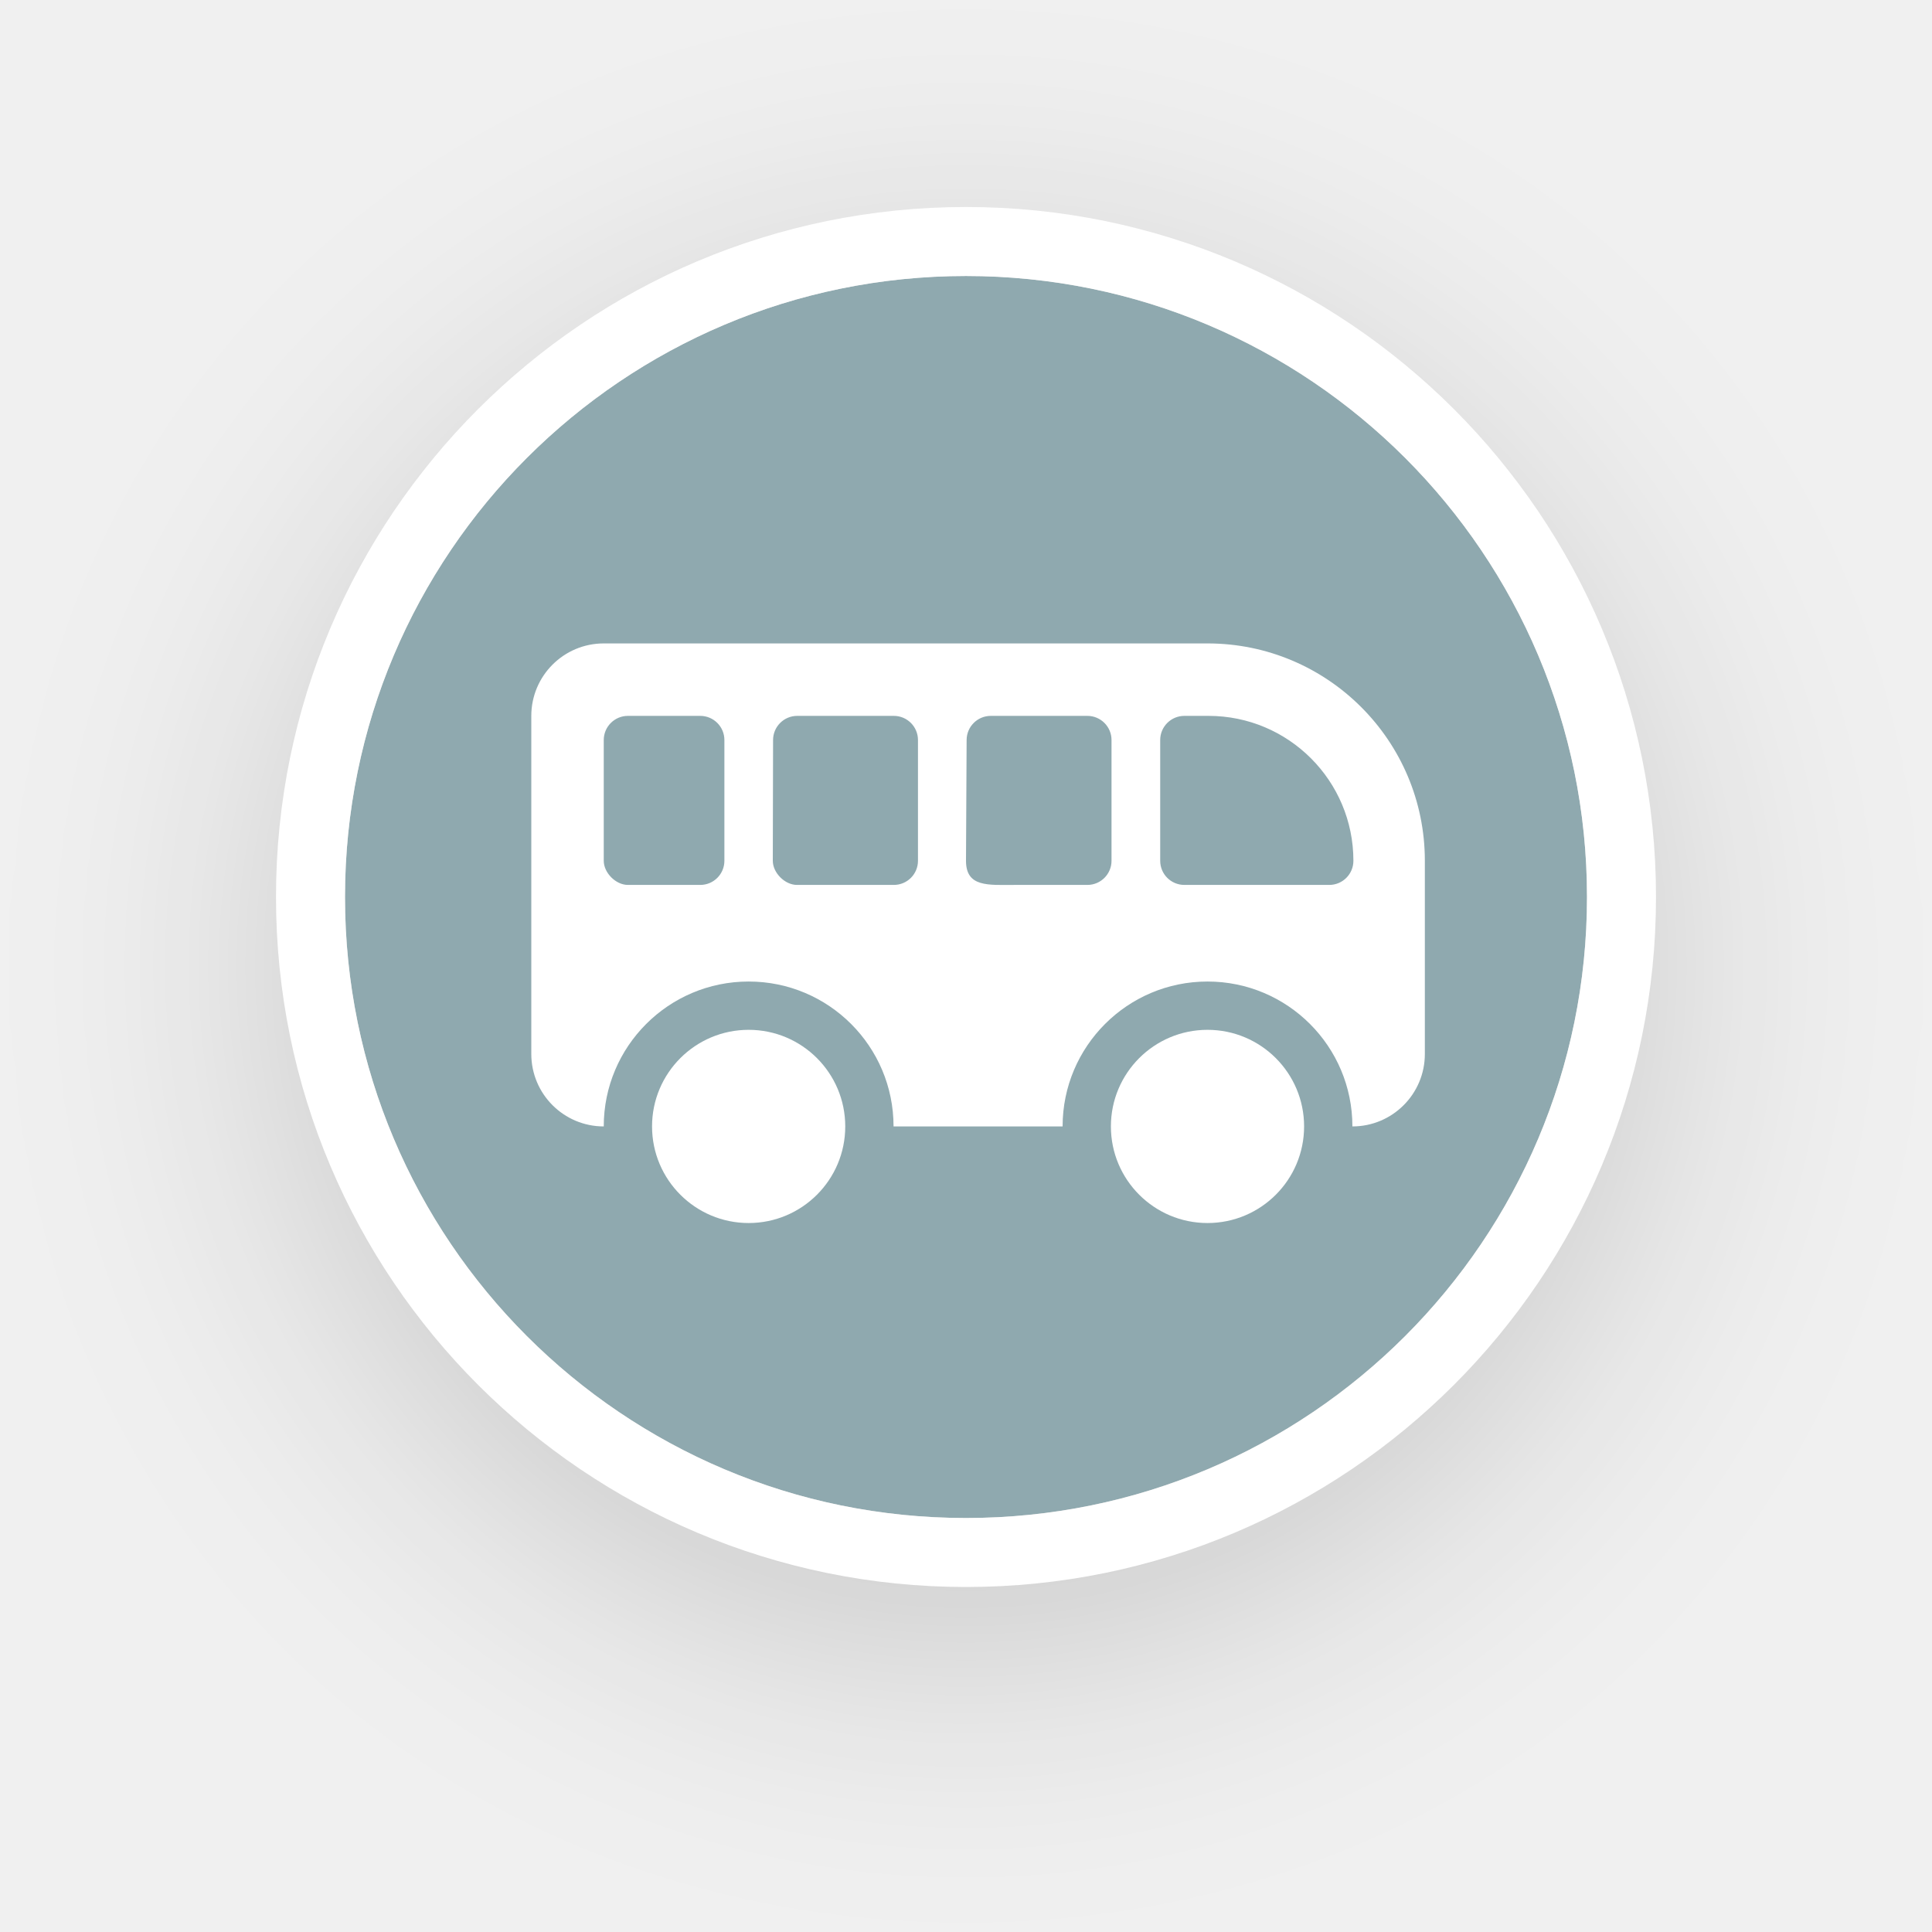
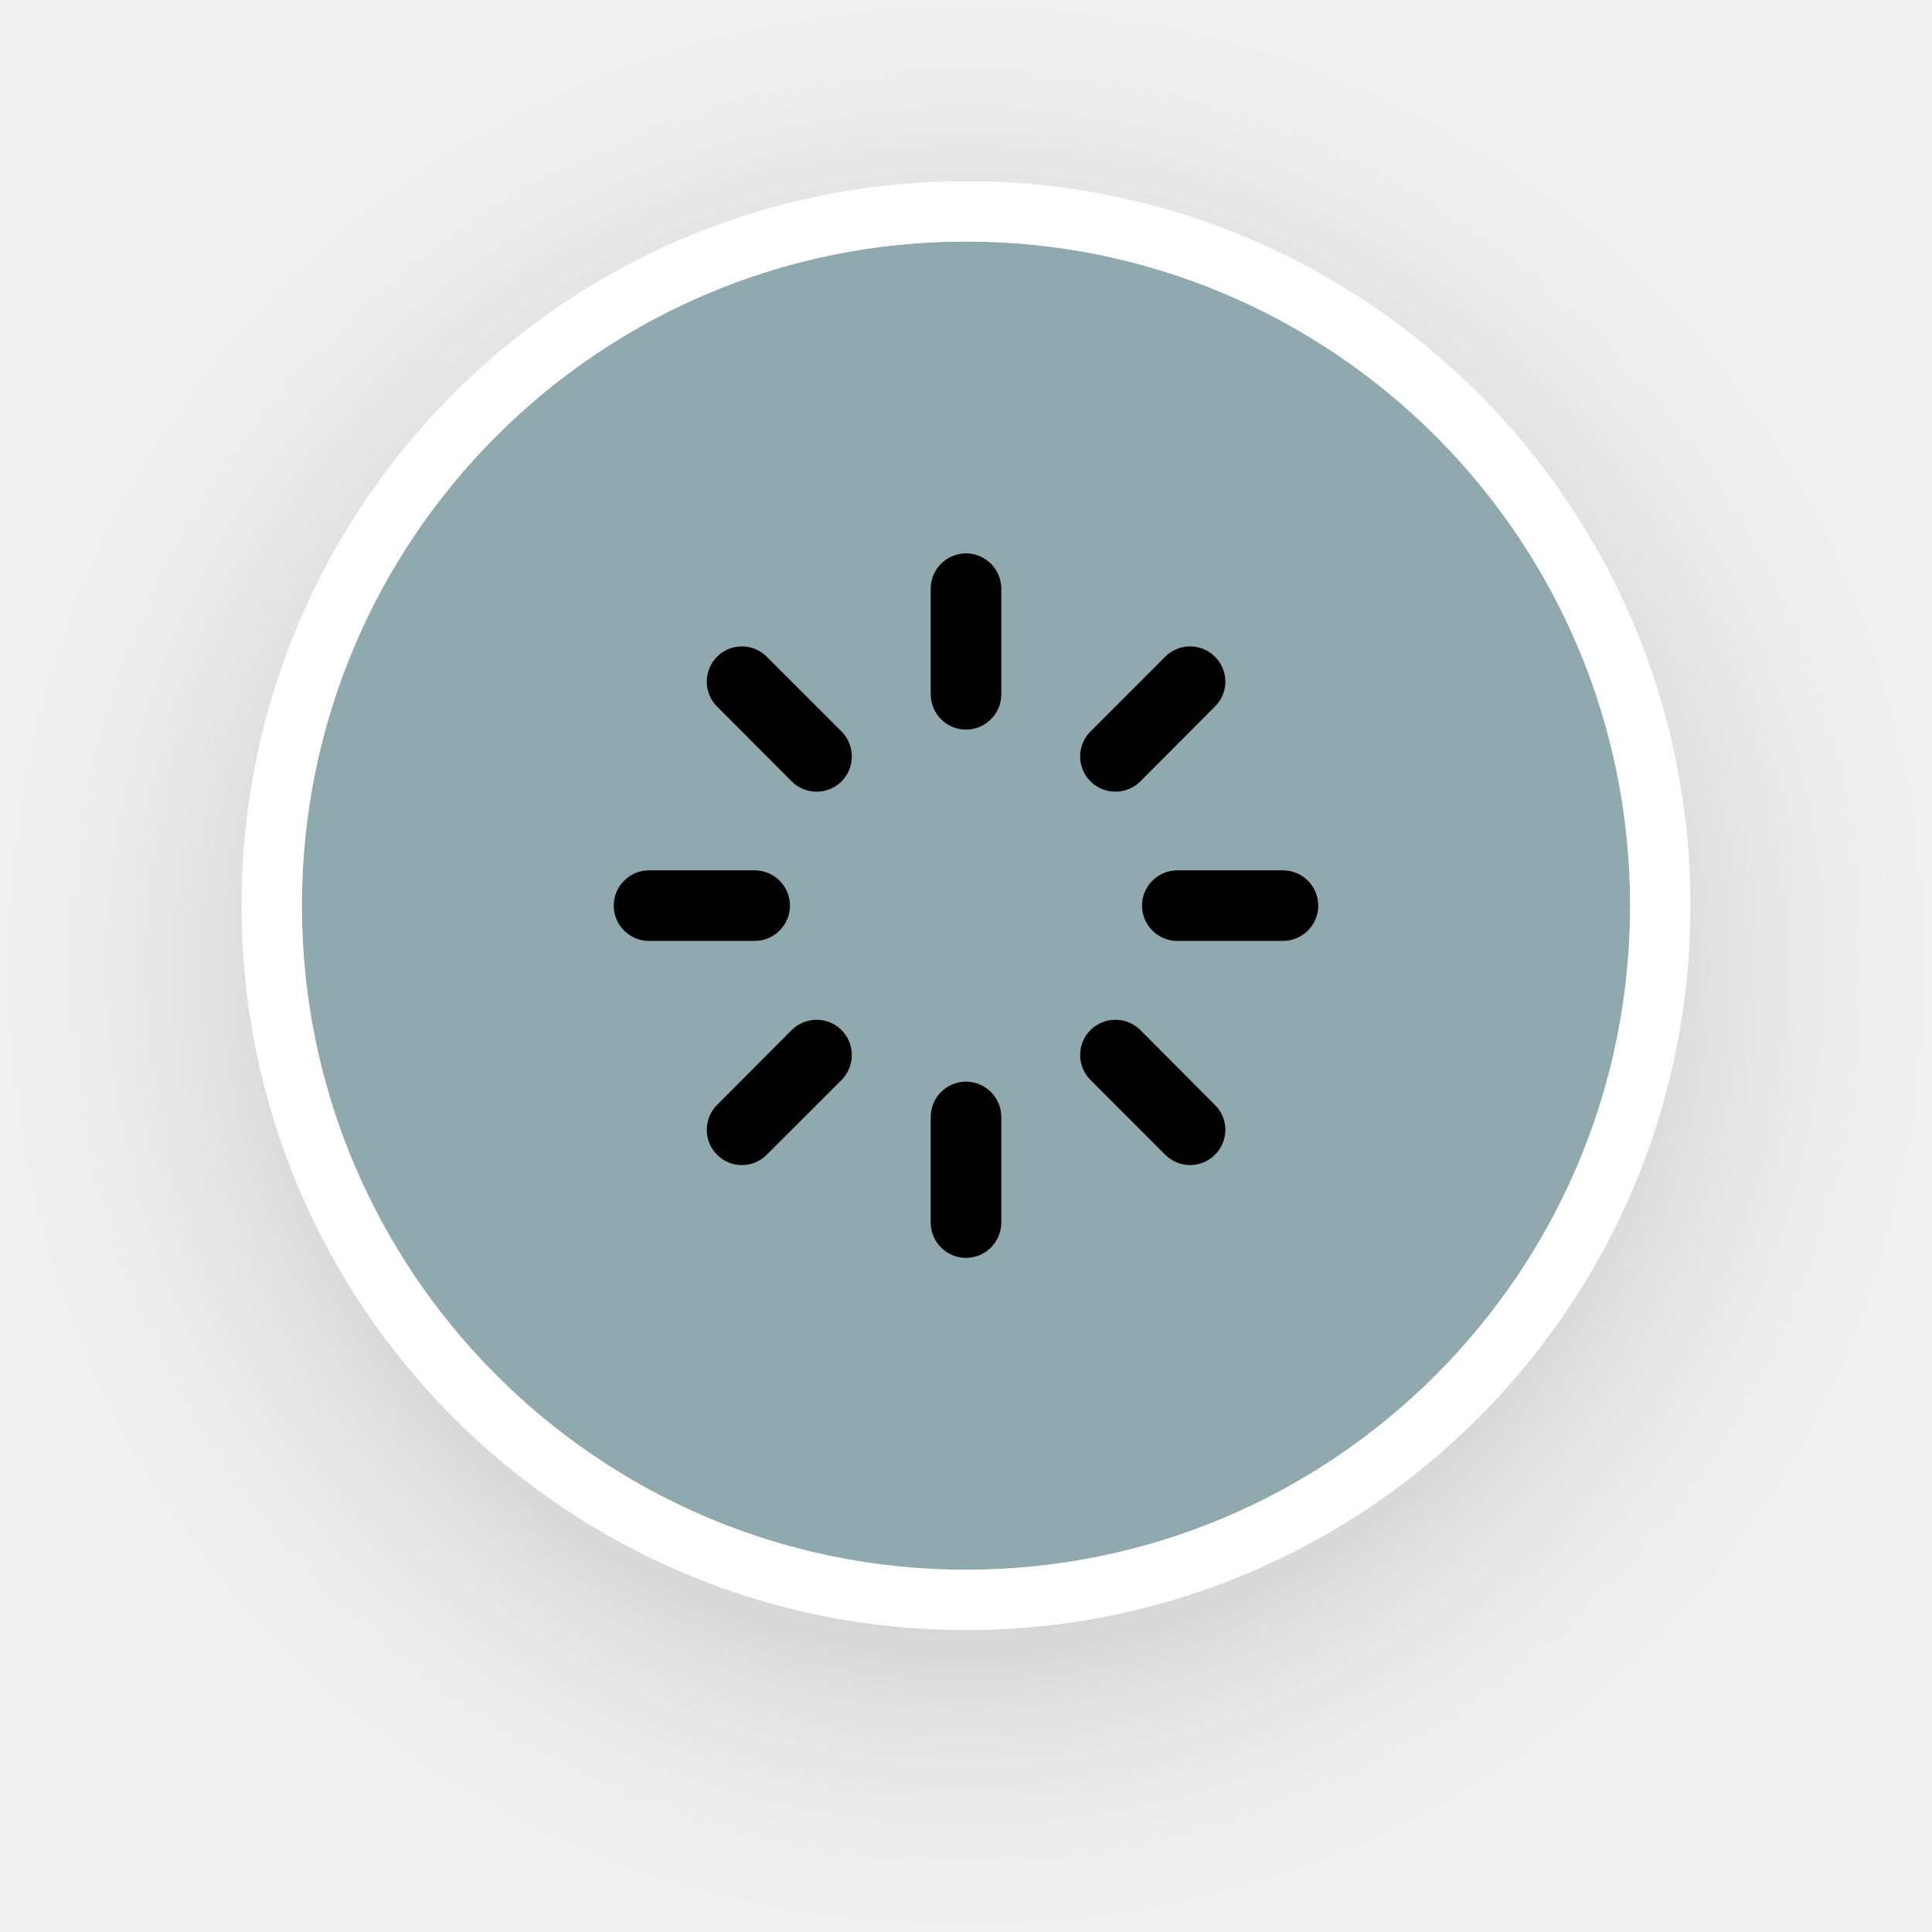
- <svg xmlns="http://www.w3.org/2000/svg" width="56" height="56" viewBox="0 0 56 56" fill="none">
-   <g filter="url(#filter0_d_8318_7540)">
-     <g clip-path="url(#clip0_8318_7540)">
-       <rect x="10" y="8" width="36" height="36" rx="18" fill="#8FA9AF" />
-       <path fill-rule="evenodd" clip-rule="evenodd" d="M15.4 20.75C15.4 19.59 16.341 18.65 17.5 18.65H35C38.48 18.65 41.3 21.471 41.3 24.95V30.55C41.3 31.71 40.36 32.65 39.2 32.65C39.2 30.33 37.32 28.45 35 28.45C32.681 28.45 30.8 30.33 30.8 32.65H25.9C25.9 30.33 24.02 28.45 21.7 28.45C19.381 28.45 17.5 30.33 17.5 32.65C16.341 32.65 15.4 31.71 15.4 30.55V20.75ZM17.5 21.45C17.5 21.064 17.814 20.75 18.2 20.75H20.297C20.684 20.75 20.997 21.064 20.997 21.45V24.95C20.997 25.337 20.684 25.65 20.297 25.65H18.2C17.85 25.65 17.5 25.3 17.5 24.95V21.45ZM23.108 20.75C22.721 20.75 22.408 21.064 22.408 21.45L22.4 24.95C22.4 25.3 22.75 25.65 23.1 25.65H25.908C26.295 25.65 26.608 25.337 26.608 24.95V21.45C26.608 21.064 26.295 20.75 25.908 20.75H23.108ZM28.018 21.45C28.018 21.064 28.332 20.75 28.718 20.75H31.518C31.905 20.75 32.218 21.064 32.218 21.45V24.95C32.218 25.337 31.905 25.65 31.518 25.65H29.419C28.645 25.65 28 25.723 28 24.95L28.018 21.45ZM34.329 20.75C33.942 20.75 33.629 21.064 33.629 21.45V24.95C33.629 25.337 33.942 25.65 34.329 25.65H38.529C38.916 25.65 39.229 25.337 39.229 24.95C39.229 22.63 37.349 20.75 35.029 20.75H34.329Z" fill="white" />
-       <path d="M24.5 32.65C24.5 34.196 23.247 35.45 21.7 35.45C20.154 35.45 18.9 34.196 18.9 32.65C18.9 31.104 20.154 29.85 21.7 29.85C23.247 29.85 24.5 31.104 24.5 32.65Z" fill="white" />
-       <path d="M37.8 32.65C37.8 34.196 36.547 35.45 35 35.45C33.454 35.45 32.2 34.196 32.2 32.65C32.2 31.104 33.454 29.85 35 29.85C36.547 29.85 37.8 31.104 37.8 32.65Z" fill="white" />
-     </g>
-     <rect x="9" y="7" width="38" height="38" rx="19" stroke="white" stroke-width="2" />
+ <svg xmlns="http://www.w3.org/2000/svg" width="64" height="64" viewBox="0 0 64 64" fill="none">
+   <g filter="url(#filter0_d_10364_5160)">
+     <path d="M10 30C10 17.85 19.85 8 32 8C44.15 8 54 17.85 54 30C54 42.15 44.15 52 32 52C19.85 52 10 42.15 10 30Z" fill="#8FA9AF" />
+     <path d="M32 7C44.703 7 55 17.297 55 30C55 42.703 44.703 53 32 53C19.297 53 9 42.703 9 30C9 17.297 19.297 7 32 7Z" stroke="white" stroke-width="2" />
+     <path fill-rule="evenodd" clip-rule="evenodd" d="M32 18.331C32.644 18.331 33.169 18.856 33.169 19.5V23C33.169 23.644 32.644 24.169 32 24.169C31.356 24.169 30.831 23.644 30.831 23V19.5C30.831 18.856 31.356 18.331 32 18.331Z" fill="black" />
+     <path fill-rule="evenodd" clip-rule="evenodd" d="M32 35.831C32.644 35.831 33.169 36.356 33.169 37V40.5C33.169 41.144 32.644 41.669 32 41.669C31.356 41.669 30.831 41.144 30.831 40.5V37C30.831 36.356 31.356 35.831 32 35.831Z" fill="black" />
+     <path fill-rule="evenodd" clip-rule="evenodd" d="M37.831 30C37.831 29.356 38.356 28.831 39 28.831H42.5C43.144 28.831 43.669 29.356 43.669 30C43.669 30.644 43.144 31.169 42.5 31.169H39C38.356 31.169 37.831 30.644 37.831 30Z" fill="black" />
+     <path fill-rule="evenodd" clip-rule="evenodd" d="M20.331 30C20.331 29.356 20.856 28.831 21.5 28.831H25C25.644 28.831 26.169 29.356 26.169 30C26.169 30.644 25.644 31.169 25 31.169H21.5C20.856 31.169 20.331 30.644 20.331 30Z" fill="black" />
+     <path fill-rule="evenodd" clip-rule="evenodd" d="M40.245 21.754C40.708 22.209 40.708 22.951 40.245 23.406L37.775 25.884C37.319 26.339 36.578 26.339 36.123 25.884C35.667 25.429 35.667 24.687 36.123 24.232L38.6 21.754C39.056 21.299 39.791 21.299 40.245 21.754Z" fill="black" />
+     <path fill-rule="evenodd" clip-rule="evenodd" d="M27.877 34.123C28.332 34.578 28.332 35.32 27.877 35.775L25.399 38.253C24.944 38.708 24.209 38.708 23.754 38.253C23.299 37.798 23.299 37.056 23.754 36.601L26.225 34.123C26.68 33.668 27.422 33.668 27.877 34.123Z" fill="black" />
+     <path fill-rule="evenodd" clip-rule="evenodd" d="M36.123 34.123C36.578 33.668 37.319 33.668 37.775 34.123L40.245 36.601C40.708 37.056 40.708 37.798 40.245 38.253C39.791 38.708 39.056 38.708 38.6 38.253L36.123 35.775C35.667 35.32 35.667 34.578 36.123 34.123Z" fill="black" />
+     <path fill-rule="evenodd" clip-rule="evenodd" d="M23.754 21.754C24.209 21.299 24.944 21.299 25.399 21.754L27.877 24.232C28.332 24.687 28.332 25.429 27.877 25.884C27.422 26.339 26.68 26.339 26.225 25.884L23.754 23.406C23.299 22.951 23.299 22.209 23.754 21.754Z" fill="black" />
  </g>
  <defs>
-     <filter id="filter0_d_8318_7540" x="0" y="0" width="56" height="56" filterUnits="userSpaceOnUse" color-interpolation-filters="sRGB">
+     <filter id="filter0_d_10364_5160" x="0" y="0" width="64" height="64" filterUnits="userSpaceOnUse" color-interpolation-filters="sRGB">
      <feFlood flood-opacity="0" result="BackgroundImageFix" />
      <feColorMatrix in="SourceAlpha" type="matrix" values="0 0 0 0 0 0 0 0 0 0 0 0 0 0 0 0 0 0 127 0" result="hardAlpha" />
      <feOffset dy="2" />
      <feGaussianBlur stdDeviation="4" />
      <feColorMatrix type="matrix" values="0 0 0 0 0 0 0 0 0 0 0 0 0 0 0 0 0 0 0.16 0" />
-       <feBlend mode="normal" in2="BackgroundImageFix" result="effect1_dropShadow_8318_7540" />
-       <feBlend mode="normal" in="SourceGraphic" in2="effect1_dropShadow_8318_7540" result="shape" />
+       <feBlend mode="normal" in2="BackgroundImageFix" result="effect1_dropShadow_10364_5160" />
+       <feBlend mode="normal" in="SourceGraphic" in2="effect1_dropShadow_10364_5160" result="shape" />
    </filter>
-     <clipPath id="clip0_8318_7540">
-       <rect x="10" y="8" width="36" height="36" rx="18" fill="white" />
-     </clipPath>
  </defs>
</svg>
